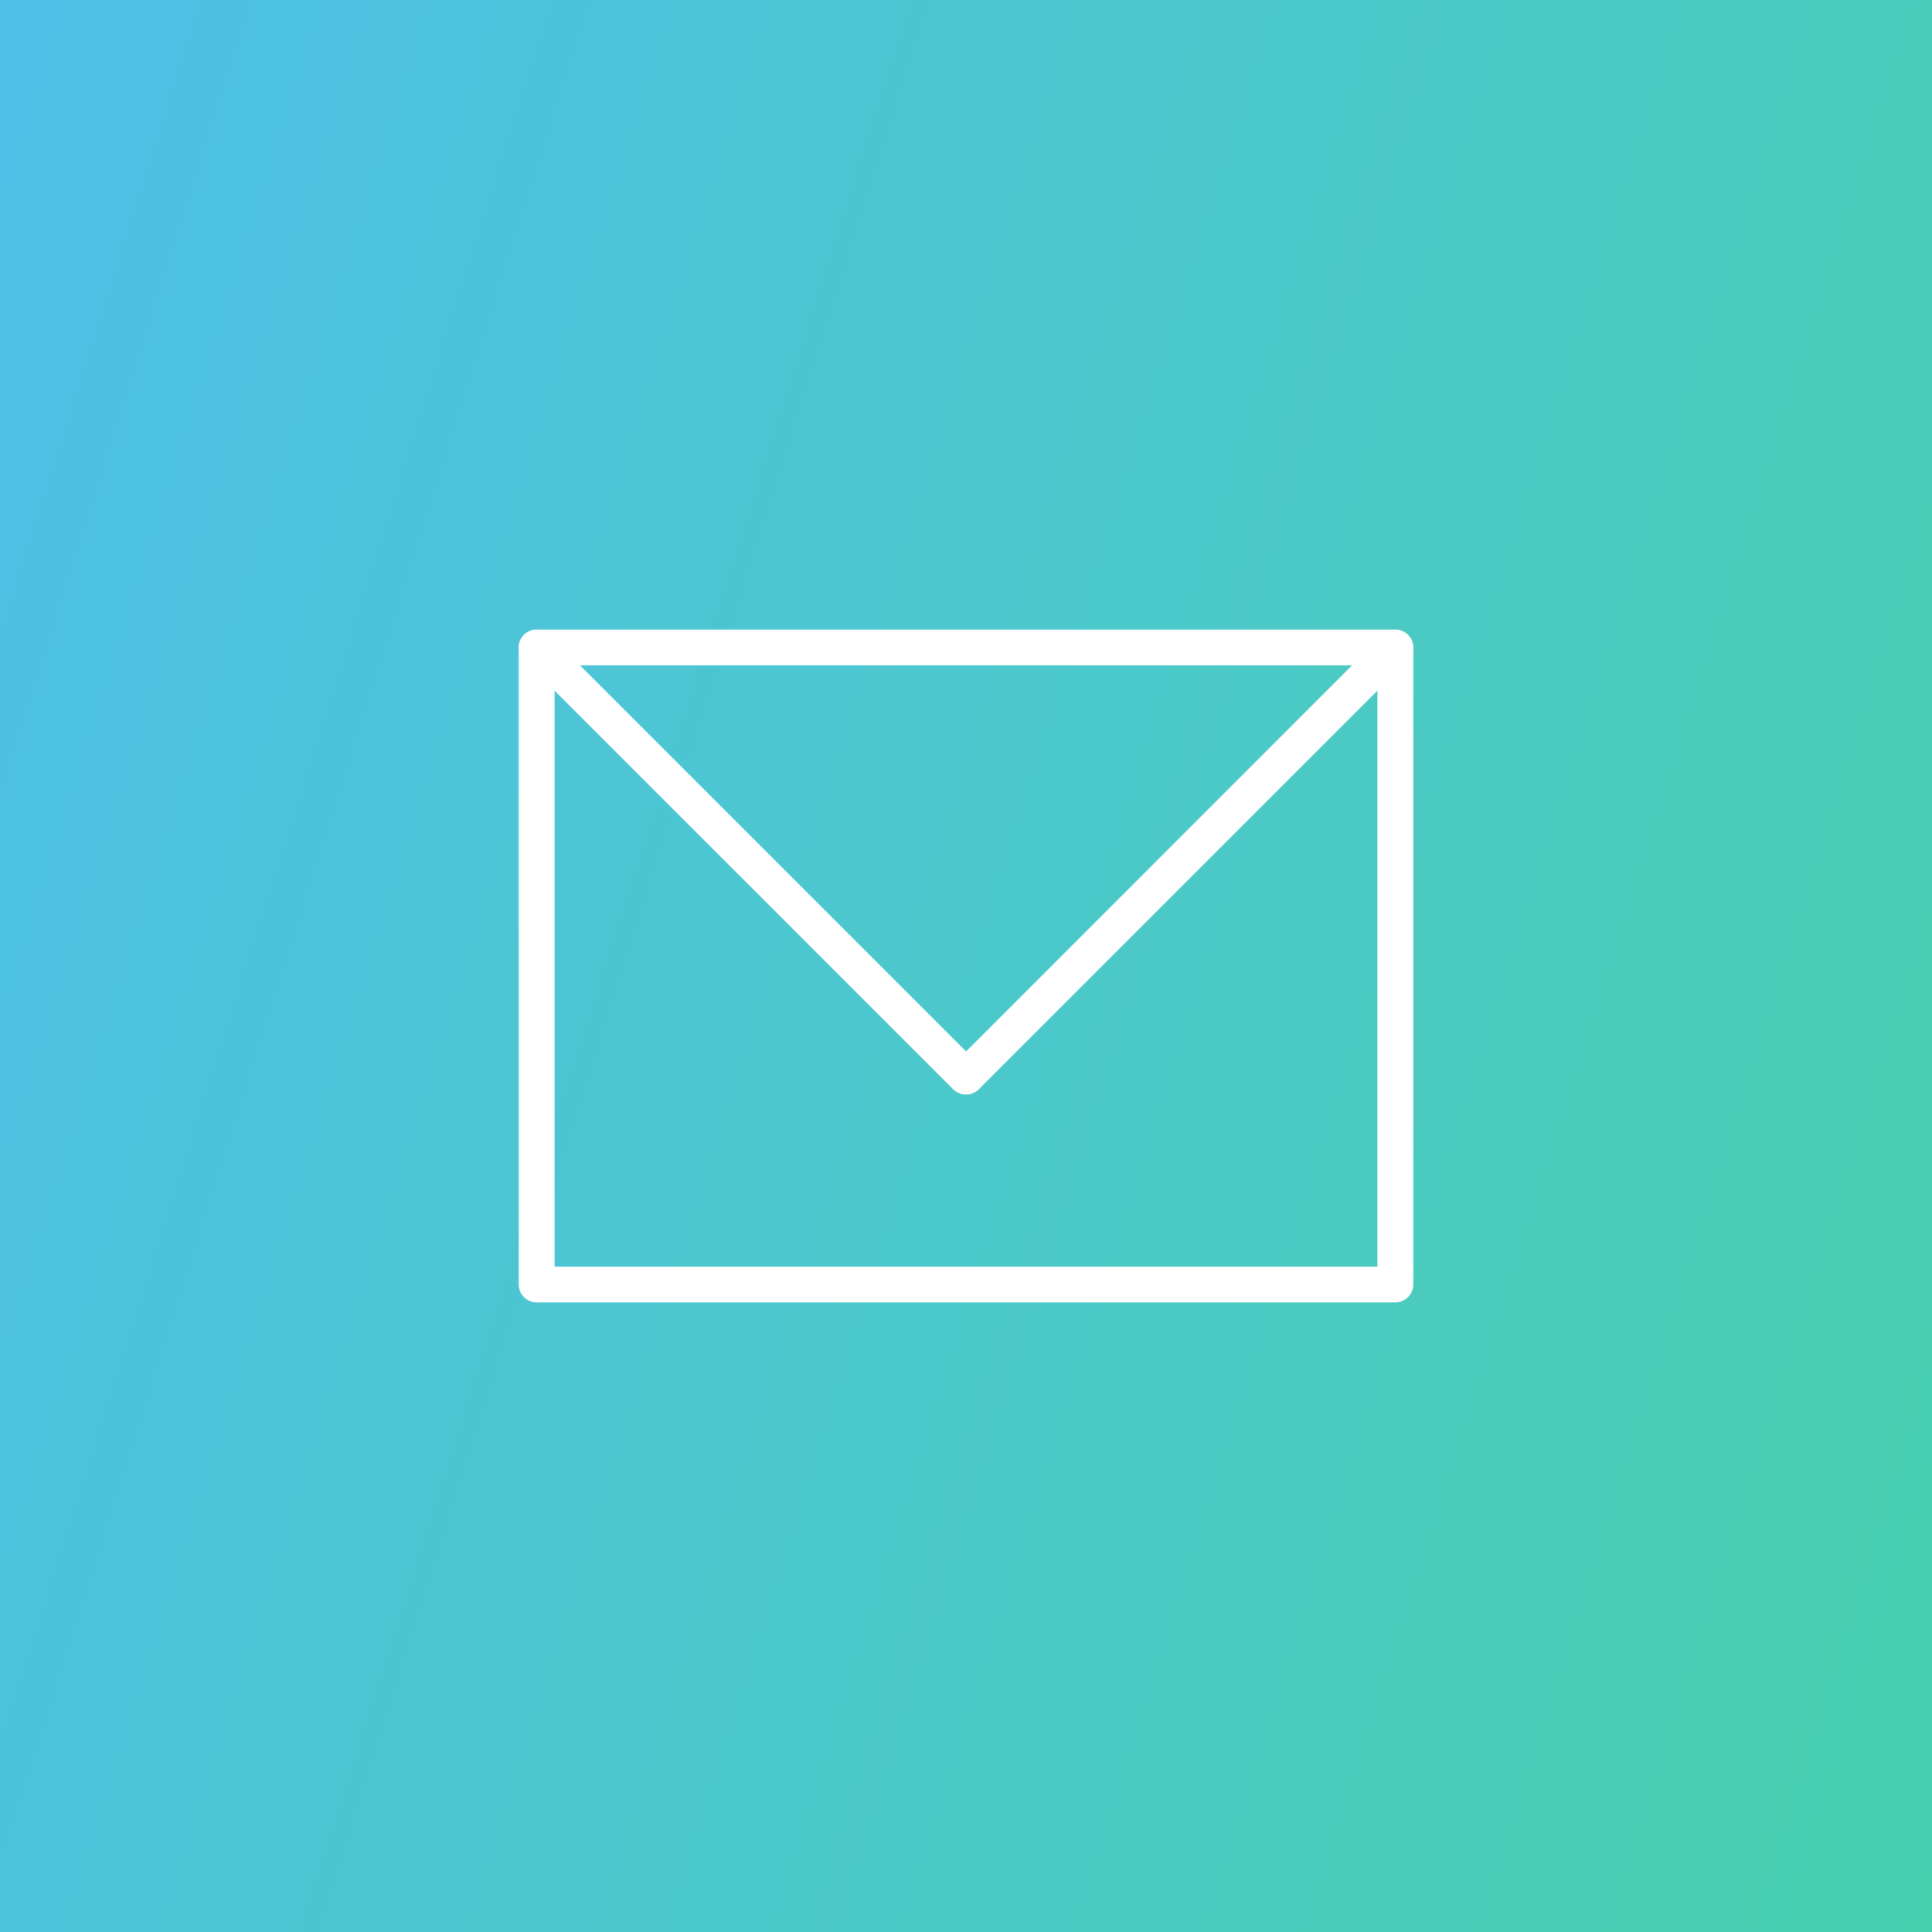
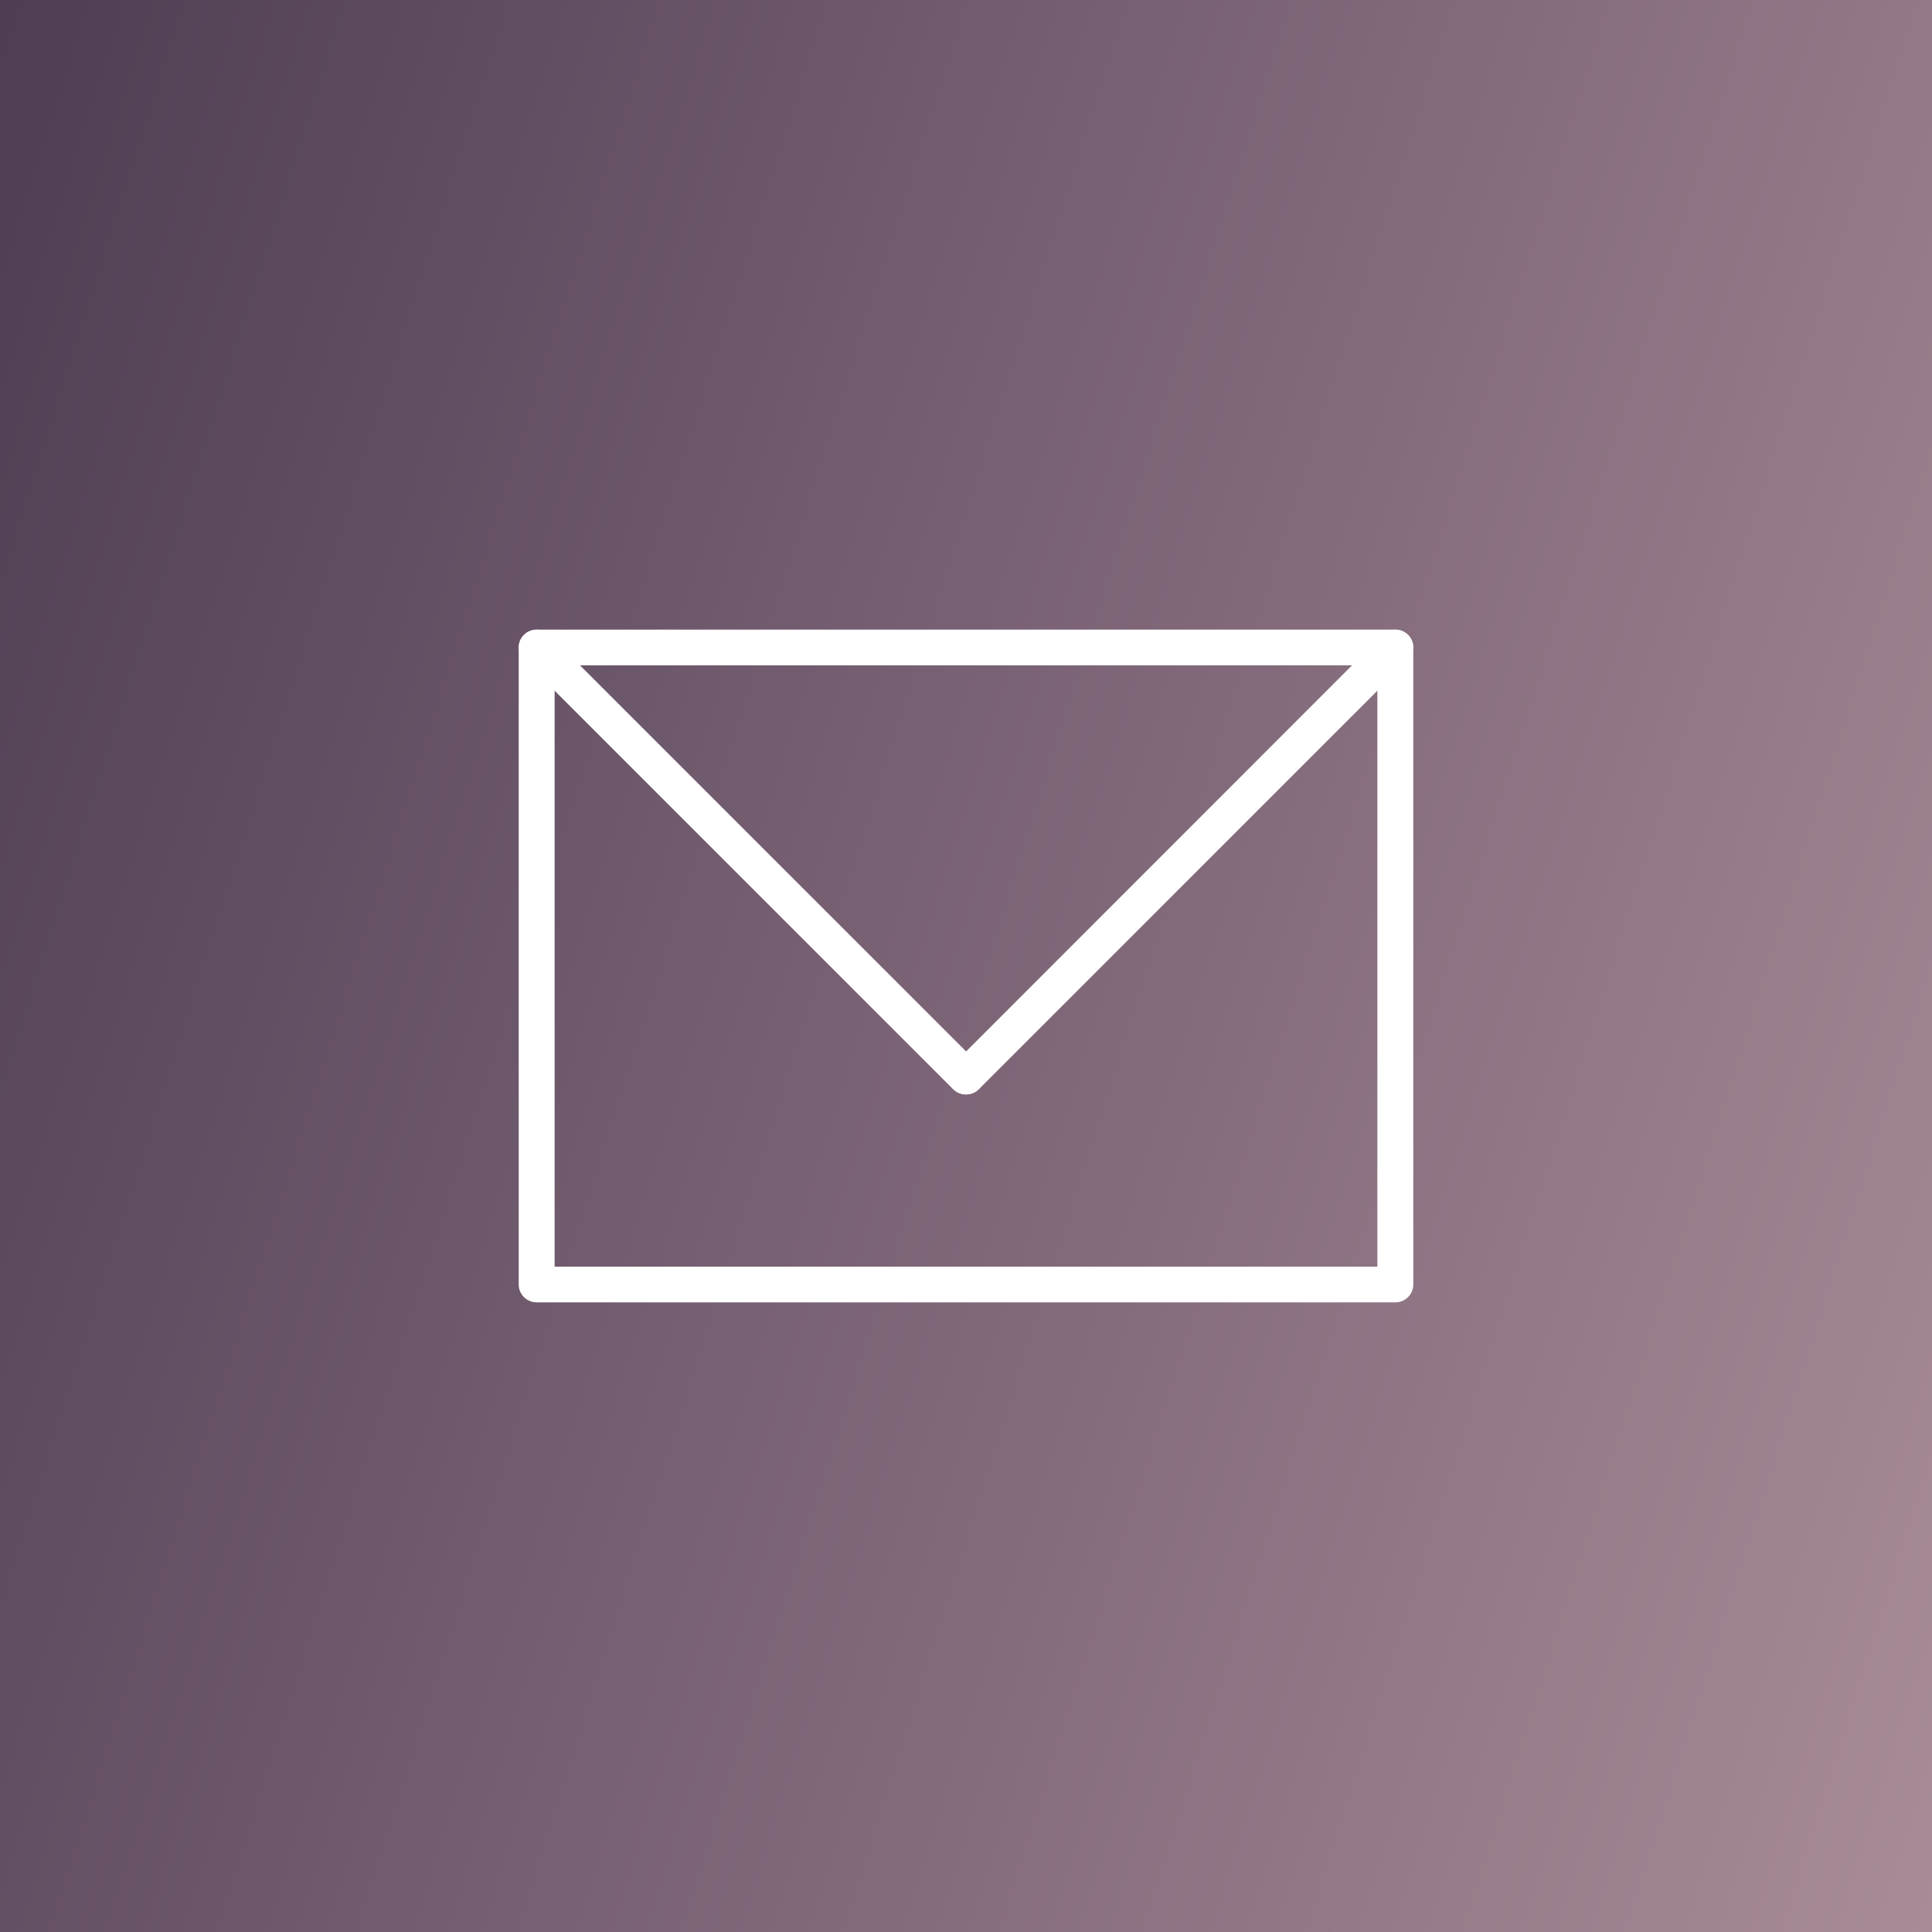
<svg xmlns="http://www.w3.org/2000/svg" width="91.44mm" height="91.44mm" clip-rule="evenodd" fill-rule="evenodd" image-rendering="optimizeQuality" shape-rendering="geometricPrecision" text-rendering="geometricPrecision" version="1.1" viewBox="0 0 9144 9144">
  <defs>
-     <style type="text/css">.fil1 {fill:white;fill-rule:nonzero} .fil0 {fill:url(#a)}</style>
+     <style type="text/css">
+       .fil1 {
+         fill: white;
+         fill-rule: nonzero
+       }
+ 
+       .fil0 {
+         fill: url(#a)
+       }
+     </style>
    <linearGradient id="a" x1="10043" x2="-898.9" y1="6303" y2="2841" gradientUnits="userSpaceOnUse">
-       <stop stop-color="#48CFAE" offset="0" />
-       <stop stop-color="#4FC0E8" offset="1" />
+       <stop stop-color="#a98b98" offset="0" />
+       <stop stop-color="#4e3d53" offset="1" />
    </linearGradient>
  </defs>
  <polygon class="fil0" points="0 0 9144 0 9144 9144 0 9144" />
  <path class="fil1" d="m2540 2980h4064c47 0 85 38 85 84v3016c0 46-38 84-85 84h-4064c-47 0-85-38-85-84v-3016c0-46 38-84 85-84zm3979 169h-3894v2846h3894v-2846z" />
  <path class="fil1" d="m2480 3124c-33-33-33-86 0-119s86-33 120-1l2032 2032c33 33 33 86 0 119s-86 33-120 1l-2032-2032z" />
  <path class="fil1" d="m6544 3004c34-32 87-32 120 1s33 86 0 119l-2032 2032c-33 32-87 32-120-1s-33-86 1-119l2031-2032z" />
</svg>
